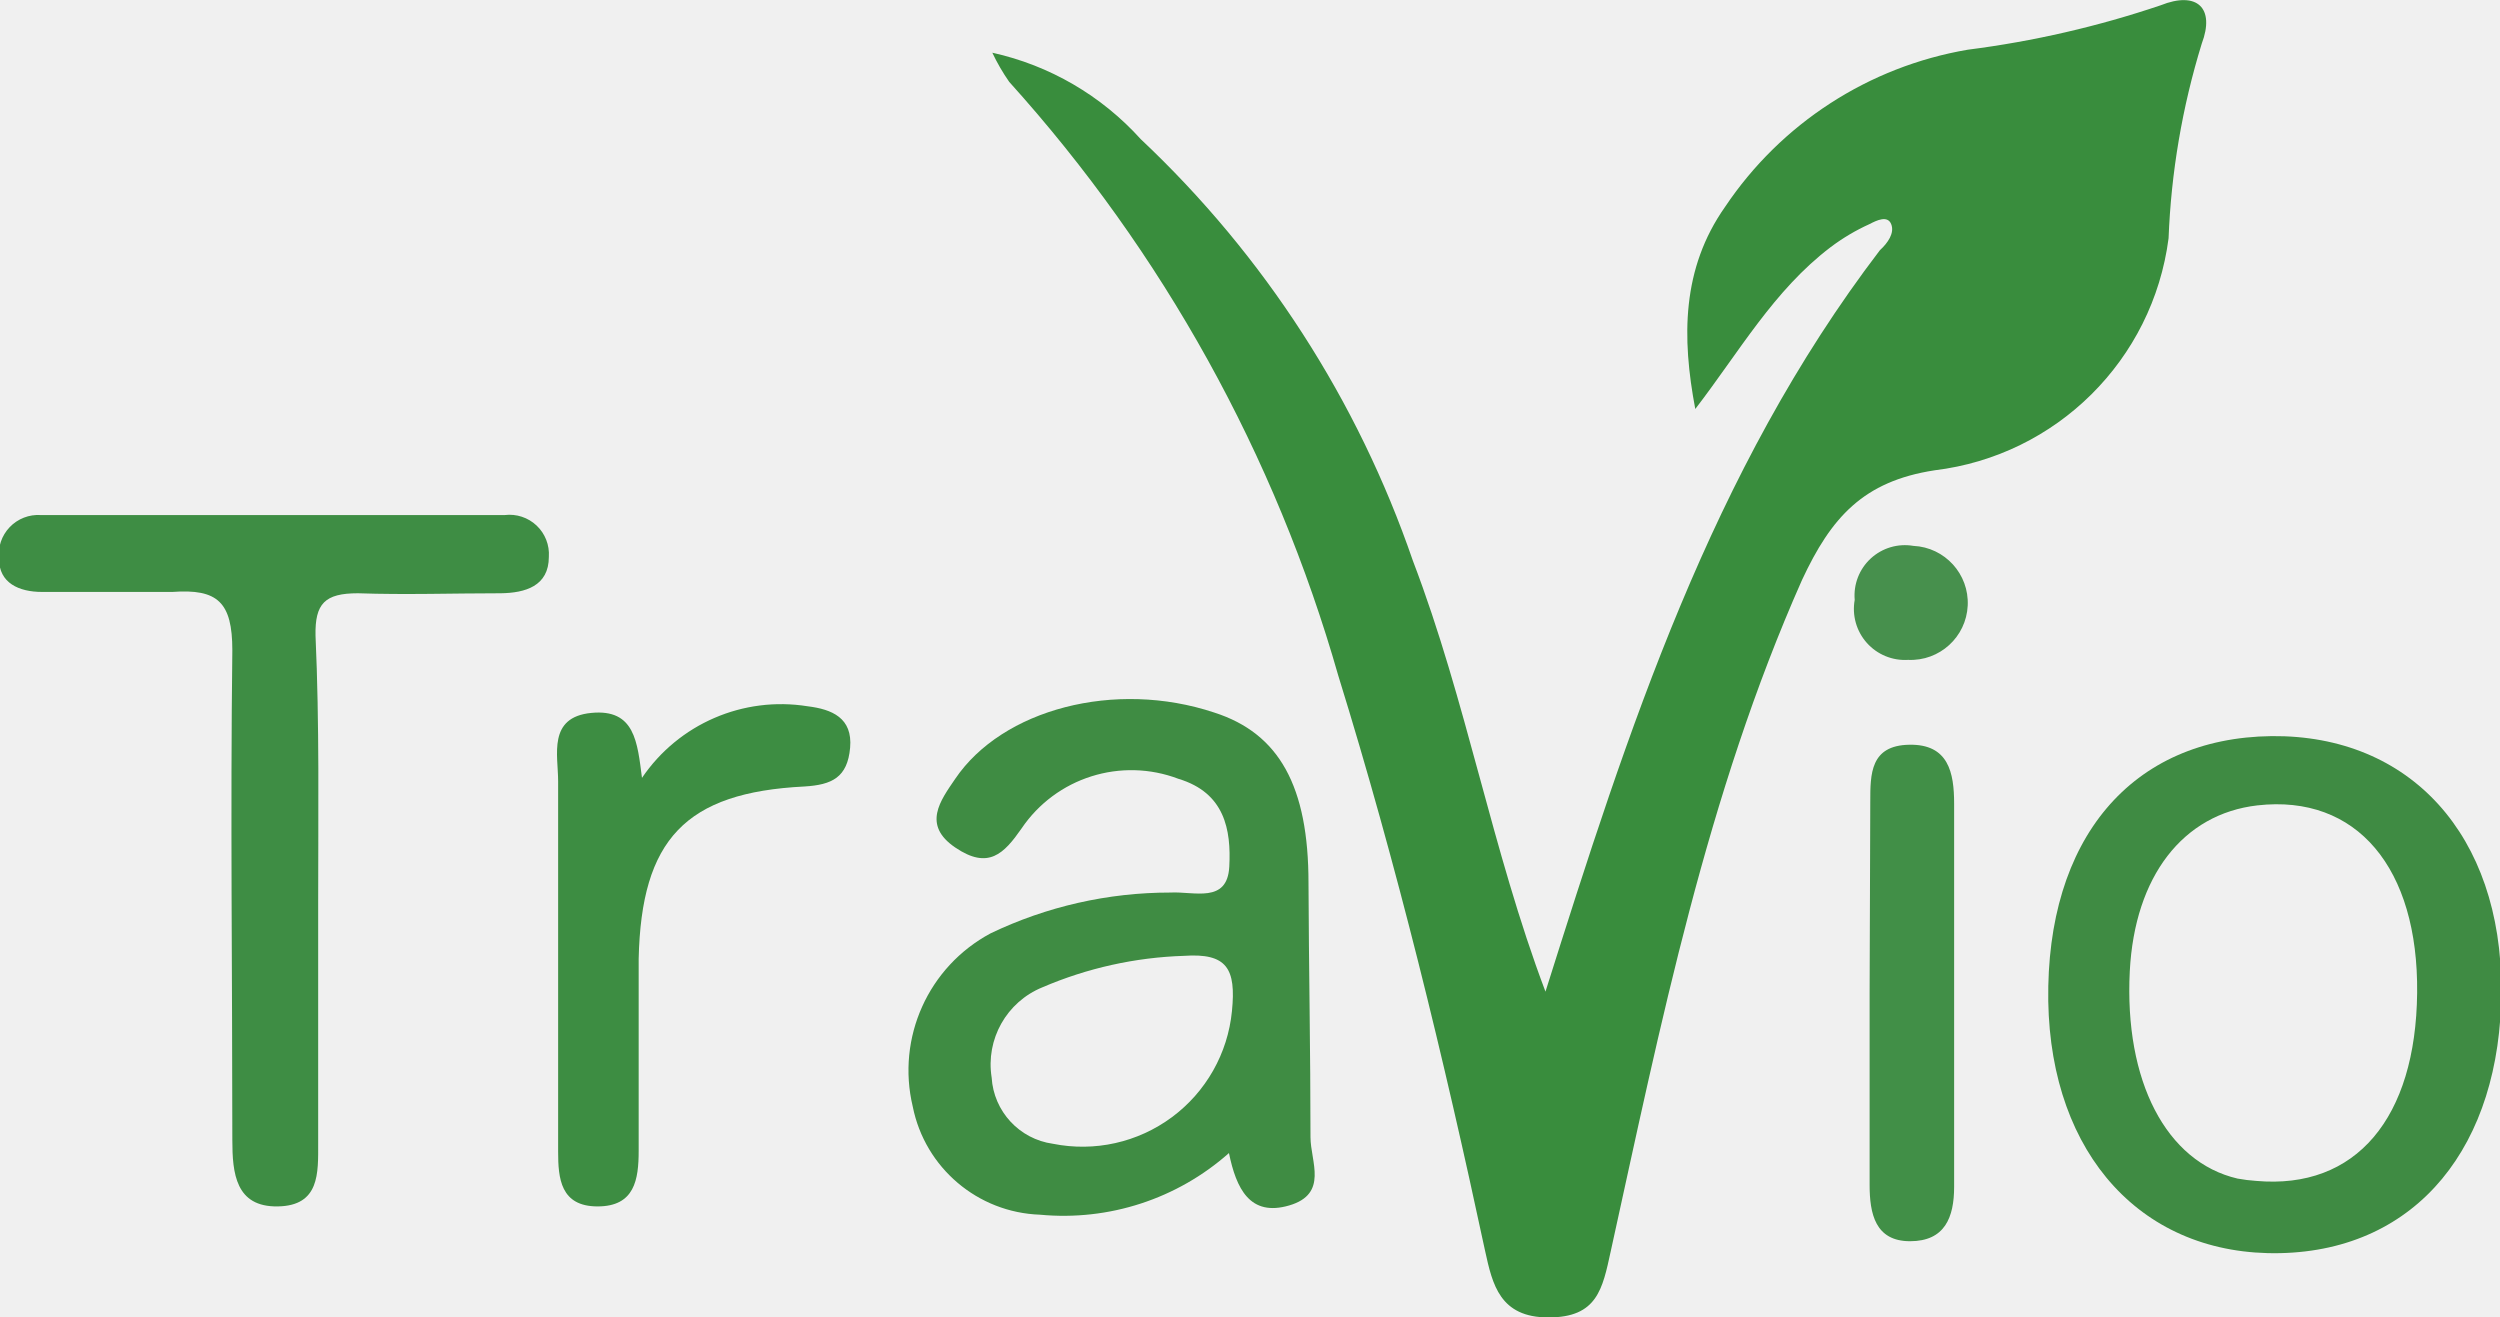
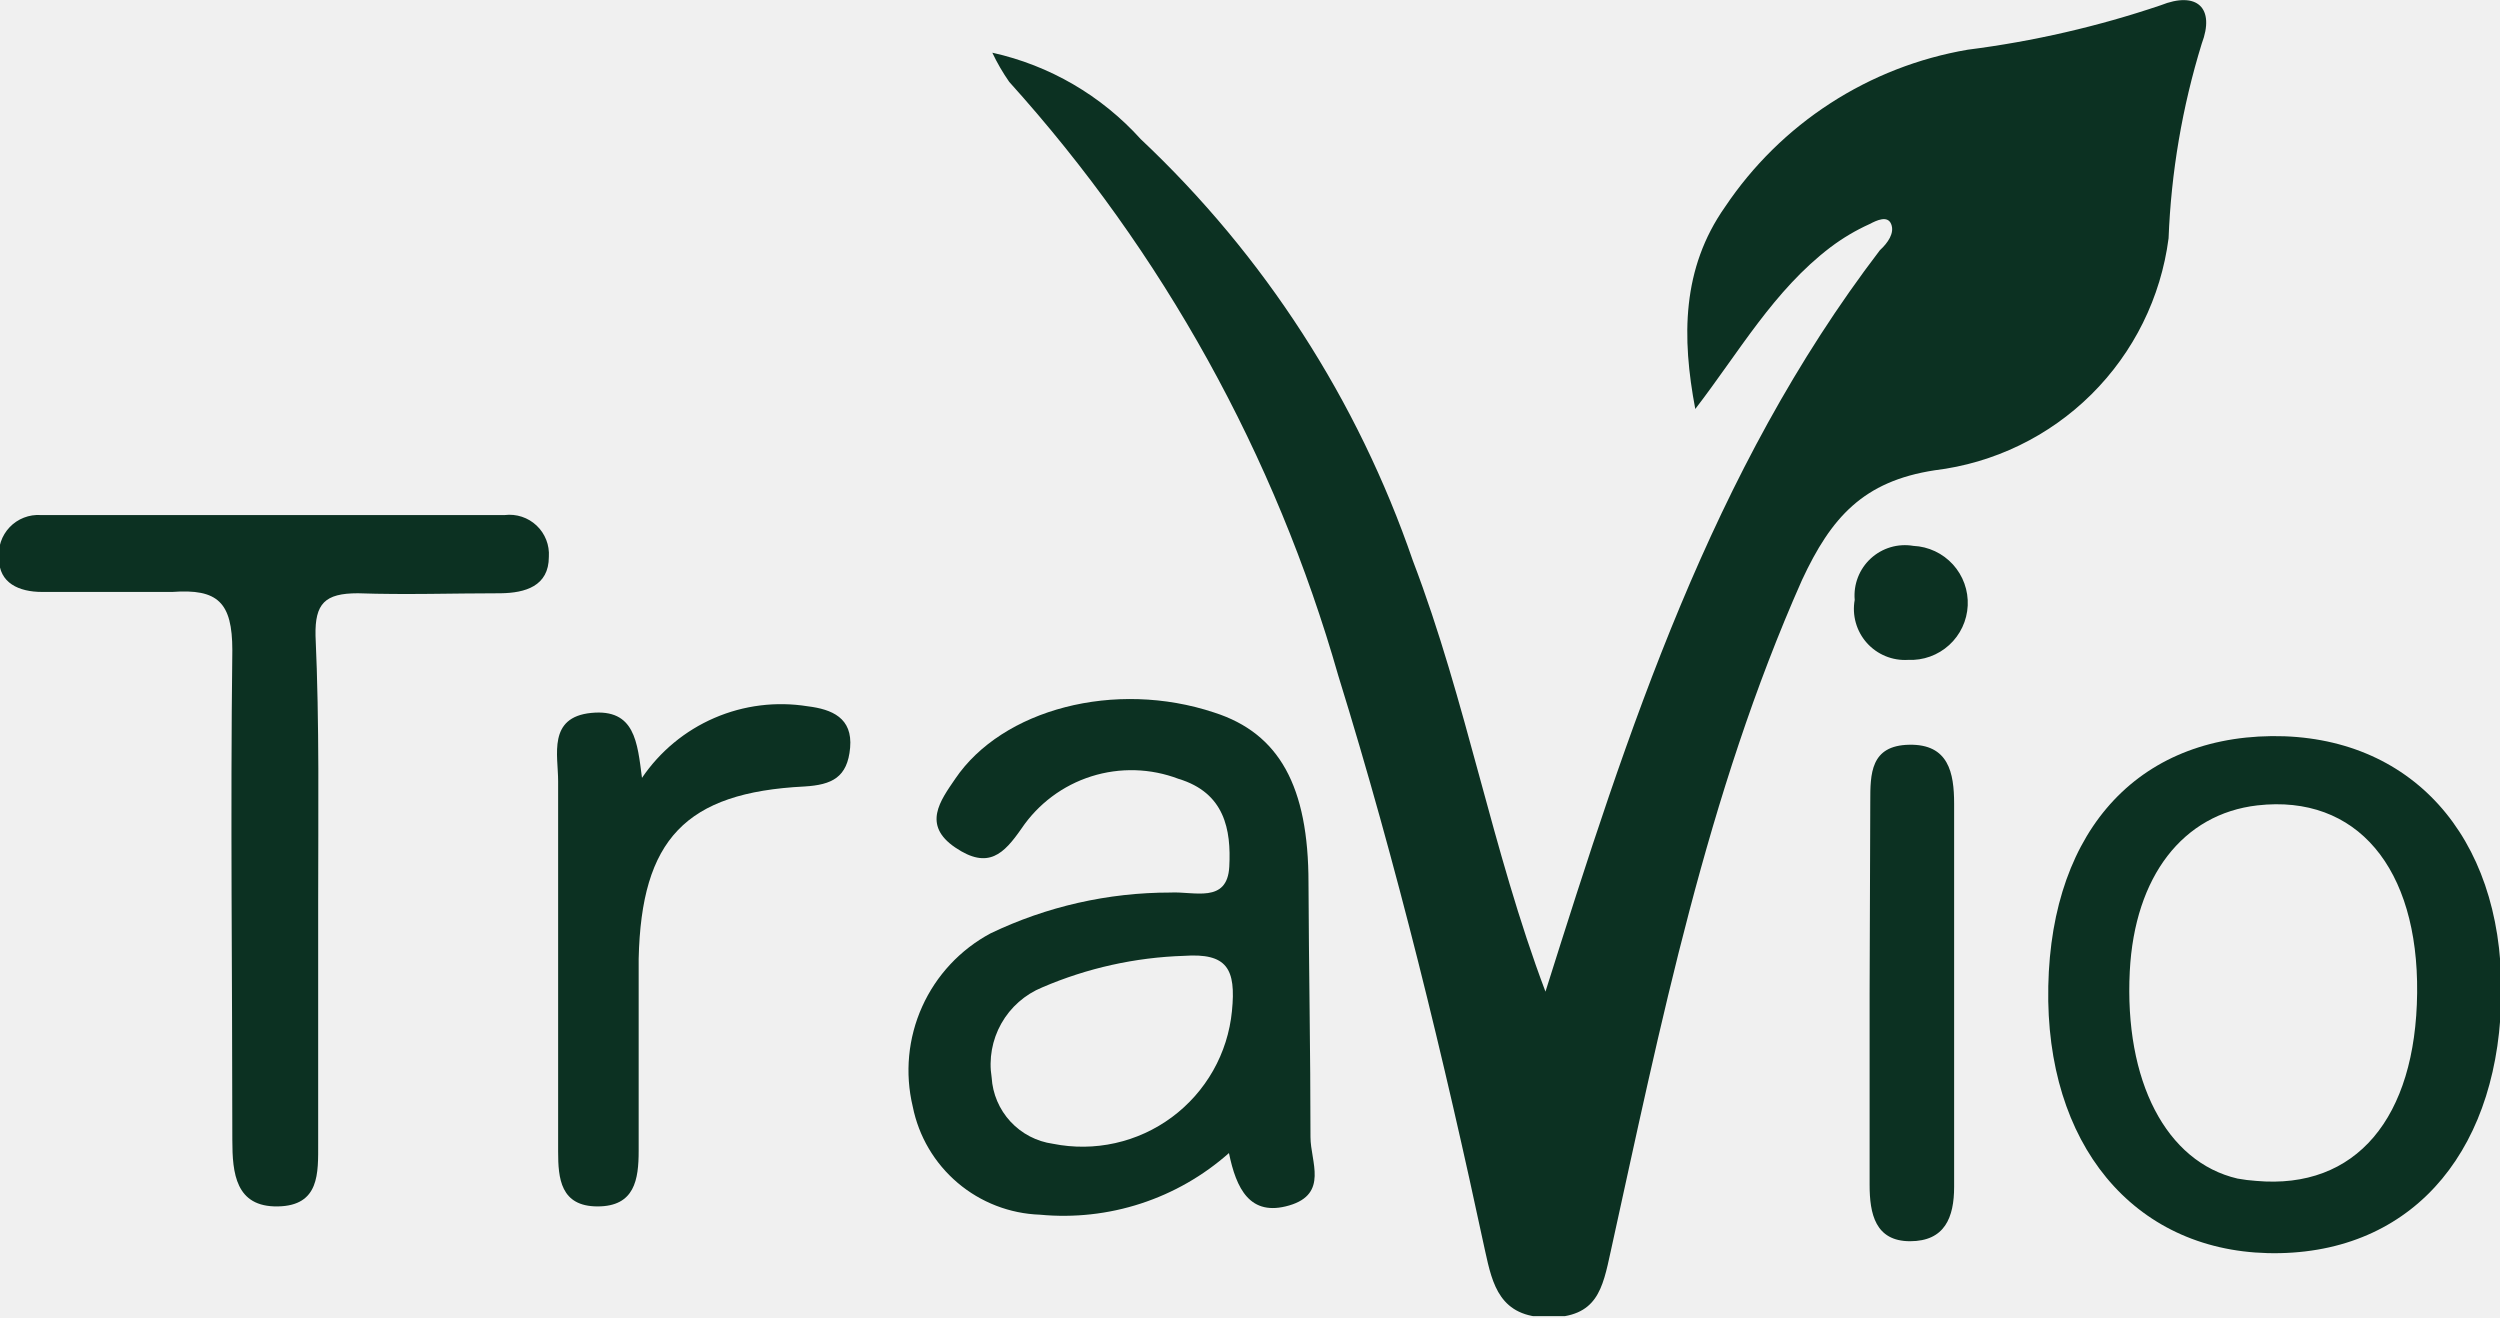
- <svg xmlns="http://www.w3.org/2000/svg" id="Слой_1" data-name="Слой 1" viewBox="0 0 75.43 39.71">
+ <svg xmlns="http://www.w3.org/2000/svg" width="372" height="196" viewBox="0 0 372 196" fill="none">
+   <g clip-path="url(#clip0_253:708)">
+     <path d="M272.379 36.79C263.946 43.202 258.817 52.325 252.258 60.857C250.236 50.205 250.236 39.947 256.696 30.774C260.813 24.632 266.136 19.392 272.343 15.374C278.549 11.355 285.508 8.641 292.796 7.397C302.56 6.155 312.175 3.941 321.499 0.789C326.924 -1.381 329.636 1.183 327.614 6.51C324.723 15.905 323.065 25.636 322.683 35.459C321.541 44.264 317.498 52.438 311.193 58.69C304.888 64.942 296.68 68.915 287.865 69.981C277.261 71.608 272.478 76.984 268.138 86.305C253.934 118.312 247.129 152.341 239.682 186.172C238.449 191.844 237.66 196.036 230.41 196.036C223.16 196.036 222.075 191.104 220.99 186.172C214.826 157.371 207.872 128.718 199.143 100.558C189.78 67.746 173.028 37.515 150.171 12.181C149.213 10.807 148.371 9.356 147.656 7.841C156.18 9.729 163.903 14.229 169.75 20.713C188.136 38.029 202.032 59.559 210.239 83.445C218.229 104.355 221.977 126.4 229.966 147.557C242.246 108.646 254.625 70.129 279.727 37.234C280.911 36.149 281.947 34.67 281.404 33.338C280.862 32.007 279.234 32.796 278.199 33.338C276.137 34.27 274.185 35.428 272.379 36.79Z" fill="#0C3122" />
+     <path d="M47.344 134.192C47.344 146.176 47.344 158.16 47.344 170.145C47.344 174.534 47.591 179.416 41.328 179.515C35.065 179.613 34.571 174.583 34.571 169.651C34.571 145.338 34.275 121.025 34.571 96.76C34.571 89.609 32.401 87.587 25.645 88.081C12.724 88.081 12.724 88.081 6.263 88.081C2.811 88.081 -0.148 86.749 -0.148 83.149C-0.244 82.296 -0.151 81.433 0.123 80.62C0.397 79.807 0.847 79.064 1.439 78.443C2.031 77.823 2.753 77.339 3.552 77.028C4.352 76.716 5.21 76.583 6.066 76.639C29.081 76.639 52.095 76.639 75.11 76.639C75.967 76.536 76.835 76.623 77.654 76.893C78.474 77.164 79.223 77.612 79.85 78.205C80.476 78.798 80.963 79.523 81.278 80.326C81.593 81.129 81.726 81.992 81.669 82.853C81.669 87.242 78.118 88.229 74.518 88.278C67.416 88.278 60.364 88.525 53.263 88.278C48.331 88.278 46.851 89.807 46.95 94.591C47.542 107.758 47.344 120.975 47.344 134.192Z" fill="#0C3122" />
+     <path d="M95.527 115.748C98.198 111.81 101.937 108.716 106.305 106.829C110.673 104.942 115.488 104.34 120.186 105.095C123.786 105.539 126.893 106.821 126.499 111.26C126.104 115.698 123.786 116.783 119.693 117.03C101.988 117.918 95.429 124.921 95.034 142.675C95.034 152.193 95.034 161.711 95.034 171.229C95.034 175.52 94.442 179.515 88.919 179.515C83.395 179.515 83.05 175.323 83.05 171.377C83.05 152.982 83.05 134.587 83.05 116.241C83.05 112.345 81.472 106.723 87.982 106.081C94.492 105.44 94.837 110.471 95.527 115.748Z" fill="#0C3122" />
+     <path d="M278.297 119.299C278.297 115.157 278.297 110.915 284.116 110.817C289.936 110.718 290.774 114.959 290.774 119.595V176.606C290.774 181.143 289.393 184.694 284.215 184.694C279.037 184.694 278.198 180.601 278.198 176.31C278.198 166.792 278.198 157.323 278.198 147.805" fill="#0C3122" />
+     <path d="M275.98 89.264C275.88 88.123 276.044 86.973 276.458 85.905C276.873 84.836 277.527 83.877 278.37 83.101C279.213 82.325 280.222 81.752 281.321 81.427C282.42 81.102 283.579 81.033 284.709 81.226C285.823 81.278 286.915 81.548 287.925 82.022C288.934 82.496 289.84 83.165 290.591 83.989C291.342 84.814 291.924 85.778 292.302 86.827C292.68 87.876 292.849 88.989 292.797 90.103C292.745 91.217 292.474 92.31 292 93.319C291.526 94.328 290.858 95.234 290.033 95.985C289.209 96.736 288.245 97.318 287.196 97.696C286.147 98.075 285.034 98.243 283.92 98.191C282.771 98.261 281.622 98.07 280.558 97.631C279.494 97.192 278.544 96.518 277.779 95.658C277.015 94.798 276.455 93.776 276.144 92.668C275.832 91.561 275.776 90.397 275.98 89.264Z" fill="#0C3122" />
+     <path d="M195 169.207C195 156.582 194.754 143.957 194.704 131.381C194.704 117.03 190.364 109.139 180.698 106.032C165.903 101.1 149.135 105.539 142.132 115.895C139.913 119.15 137.2 122.751 142.132 126.104C147.064 129.458 149.382 127.041 151.995 123.293C154.486 119.603 158.151 116.864 162.395 115.521C166.639 114.178 171.212 114.31 175.372 115.895C182.227 117.967 183.213 123.441 182.917 128.964C182.621 134.488 177.69 132.614 174.139 132.811C164.887 132.807 155.752 134.88 147.409 138.877C142.896 141.289 139.311 145.129 137.214 149.796C135.116 154.464 134.626 159.695 135.819 164.67C136.705 169.091 139.057 173.083 142.494 176.001C145.93 178.919 150.252 180.591 154.757 180.748C159.821 181.228 164.93 180.662 169.766 179.084C174.602 177.506 179.062 174.95 182.868 171.575C183.953 176.852 185.975 181.093 191.844 179.367C197.712 177.641 195 172.807 195 169.207ZM183.312 150.467C183.007 153.575 182.055 156.585 180.516 159.302C178.976 162.019 176.885 164.383 174.375 166.242C171.866 168.101 168.995 169.413 165.947 170.093C162.899 170.774 159.742 170.808 156.681 170.194C154.255 169.856 152.02 168.69 150.357 166.892C148.694 165.093 147.704 162.775 147.557 160.33C147.116 157.571 147.621 154.743 148.991 152.308C150.361 149.872 152.515 147.972 155.102 146.916C161.767 144.051 168.91 142.462 176.161 142.231C182.572 141.787 183.953 144.105 183.312 150.467Z" fill="#0C3122" />
+     <path d="M338.02 109.533C317.159 109.78 304.435 124.822 304.78 148.987C305.174 171.92 318.885 186.912 339.302 186.468C359.719 186.024 372.147 170.44 372.197 147.36C372.246 124.279 358.634 109.336 338.02 109.533ZM335.702 175.717C334.775 175.654 333.853 175.539 332.94 175.372C322.337 172.906 316.074 160.873 316.912 144.499C317.652 130.394 324.803 121.123 335.899 119.841C350.694 118.164 359.867 129.162 359.67 147.754C359.473 166.347 350.596 177.049 335.702 175.717Z" fill="#0C3122" />
+   </g>
  <defs>
-     <style>.cls-1{fill:#398d3d;}.cls-2{fill:#3e8d44;}.cls-3{fill:#3d8d42;}.cls-4{fill:#418f47;}.cls-5{fill:#47904d;}.cls-6{fill:#3f8c43;}.cls-7{fill:#3f8b43;}</style>
+     <clipPath id="clip0_253:708">
+       <rect width="372" height="195.839" fill="white" />
+     </clipPath>
  </defs>
-   <path class="cls-1" d="M344.39,361.71c-1.71,1.3-2.75,3.15-4.08,4.88-.41-2.16-.41-4.24.9-6.1a11.05,11.05,0,0,1,7.32-4.74,30,30,0,0,0,5.82-1.34c1.1-.44,1.65.08,1.24,1.16a23,23,0,0,0-1,5.87,8.1,8.1,0,0,1-7.06,7c-2.15.33-3.12,1.42-4,3.31-2.88,6.49-4.26,13.39-5.77,20.25-.25,1.15-.41,2-1.88,2s-1.69-1-1.91-2c-1.25-5.84-2.66-11.65-4.43-17.36a45.31,45.31,0,0,0-9.93-17.92,6.08,6.08,0,0,1-.51-.88,8.51,8.51,0,0,1,4.48,2.61,31.56,31.56,0,0,1,8.21,12.72c1.62,4.24,2.38,8.71,4,13,2.49-7.89,5-15.7,10.09-22.37.24-.22.45-.52.34-.79s-.44-.11-.65,0A6.19,6.19,0,0,0,344.39,361.71Z" transform="translate(-289.16 -354.25)" />
-   <path class="cls-2" d="M298.76,381.46c0,2.43,0,4.86,0,7.29,0,.89.05,1.88-1.22,1.9s-1.37-1-1.37-2c0-4.93-.06-9.86,0-14.78,0-1.45-.44-1.86-1.81-1.76-2.62,0-2.62,0-3.93,0-.7,0-1.3-.27-1.3-1a1.19,1.19,0,0,1,1.26-1.32q7,0,14,0a1.19,1.19,0,0,1,1.33,1.26c0,.89-.72,1.09-1.45,1.1-1.44,0-2.87.05-4.31,0-1,0-1.3.31-1.28,1.28C298.8,376.1,298.76,378.78,298.76,381.46Z" transform="translate(-289.16 -354.25)" />
-   <path class="cls-3" d="M308.53,377.72a5.07,5.07,0,0,1,5-2.16c.73.09,1.36.35,1.28,1.25s-.55,1.12-1.38,1.17c-3.59.18-4.92,1.6-5,5.2,0,1.93,0,3.86,0,5.79,0,.87-.12,1.68-1.24,1.68S306,389.8,306,389c0-3.73,0-7.46,0-11.18,0-.79-.32-1.93,1-2.06S308.39,376.65,308.53,377.72Z" transform="translate(-289.16 -354.25)" />
-   <path class="cls-4" d="M345.59,378.44c0-.84,0-1.7,1.18-1.72s1.35.84,1.35,1.78v11.56c0,.92-.28,1.64-1.33,1.64s-1.22-.83-1.22-1.7c0-1.93,0-3.85,0-5.78" transform="translate(-289.16 -354.25)" />
-   <path class="cls-5" d="M345.12,372.35a1.52,1.52,0,0,1,1.77-1.63,1.72,1.72,0,1,1-.16,3.44A1.54,1.54,0,0,1,345.12,372.35Z" transform="translate(-289.16 -354.25)" />
-   <path class="cls-6" d="M328.7,388.56c0-2.56-.05-5.12-.06-7.67,0-2.91-.88-4.51-2.84-5.14-3-1-6.4-.1-7.82,2-.45.66-1,1.39,0,2.07s1.47.19,2-.57a4,4,0,0,1,4.74-1.5c1.39.42,1.59,1.53,1.53,2.65s-1.06.74-1.78.78a12.53,12.53,0,0,0-5.42,1.23,4.69,4.69,0,0,0-2.35,5.23,4.06,4.06,0,0,0,3.84,3.26,7.52,7.52,0,0,0,5.7-1.86c.22,1.07.63,1.93,1.82,1.58S328.7,389.29,328.7,388.56Zm-2.37-3.8a4.53,4.53,0,0,1-5.4,4,2.15,2.15,0,0,1-1.85-2,2.51,2.51,0,0,1,1.53-2.72,11.76,11.76,0,0,1,4.27-.95C326.18,383,326.46,383.47,326.33,384.76Z" transform="translate(-289.16 -354.25)" />
-   <path class="cls-7" d="M357.7,376.46c-4.23.05-6.81,3.1-6.74,8,.08,4.65,2.86,7.69,7,7.6s6.66-3.25,6.67-7.93S361.88,376.42,357.7,376.46Zm-.47,13.42a5,5,0,0,1-.56-.07c-2.15-.5-3.42-2.94-3.25-6.26.15-2.86,1.6-4.74,3.85-5,3-.34,4.86,1.89,4.82,5.66S360.25,390.15,357.23,389.88Z" transform="translate(-289.16 -354.25)" />
</svg>
